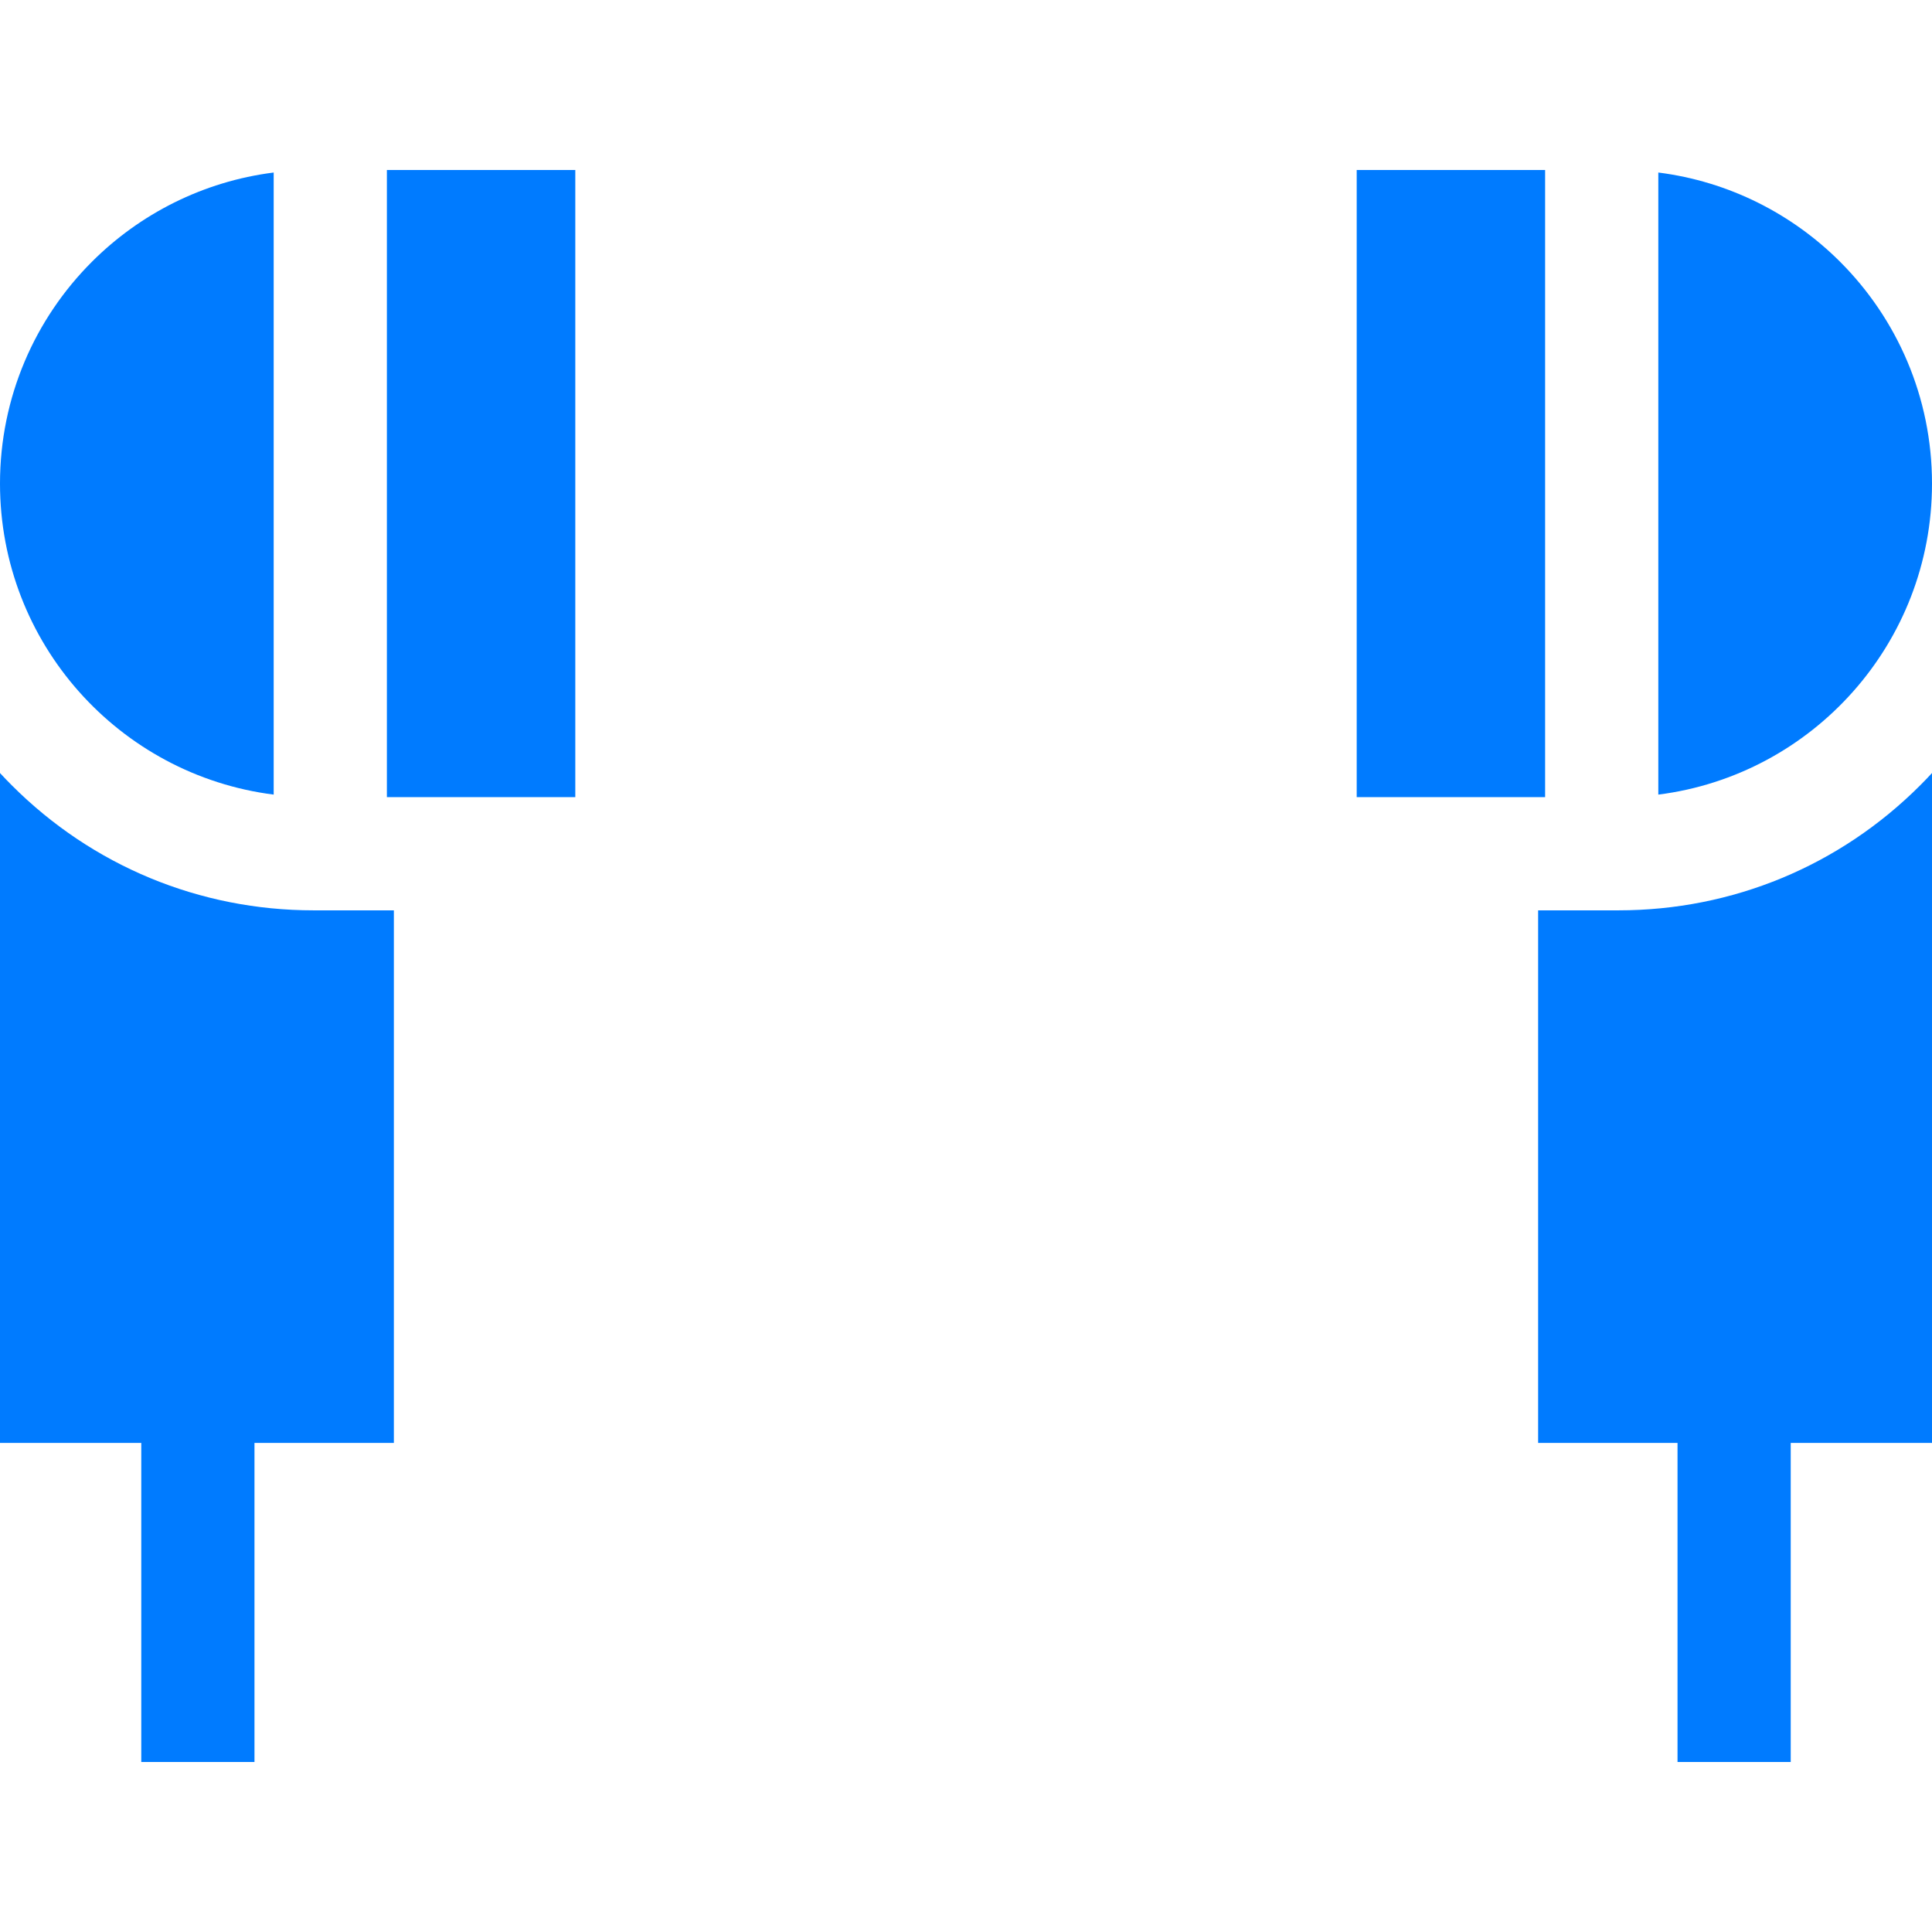
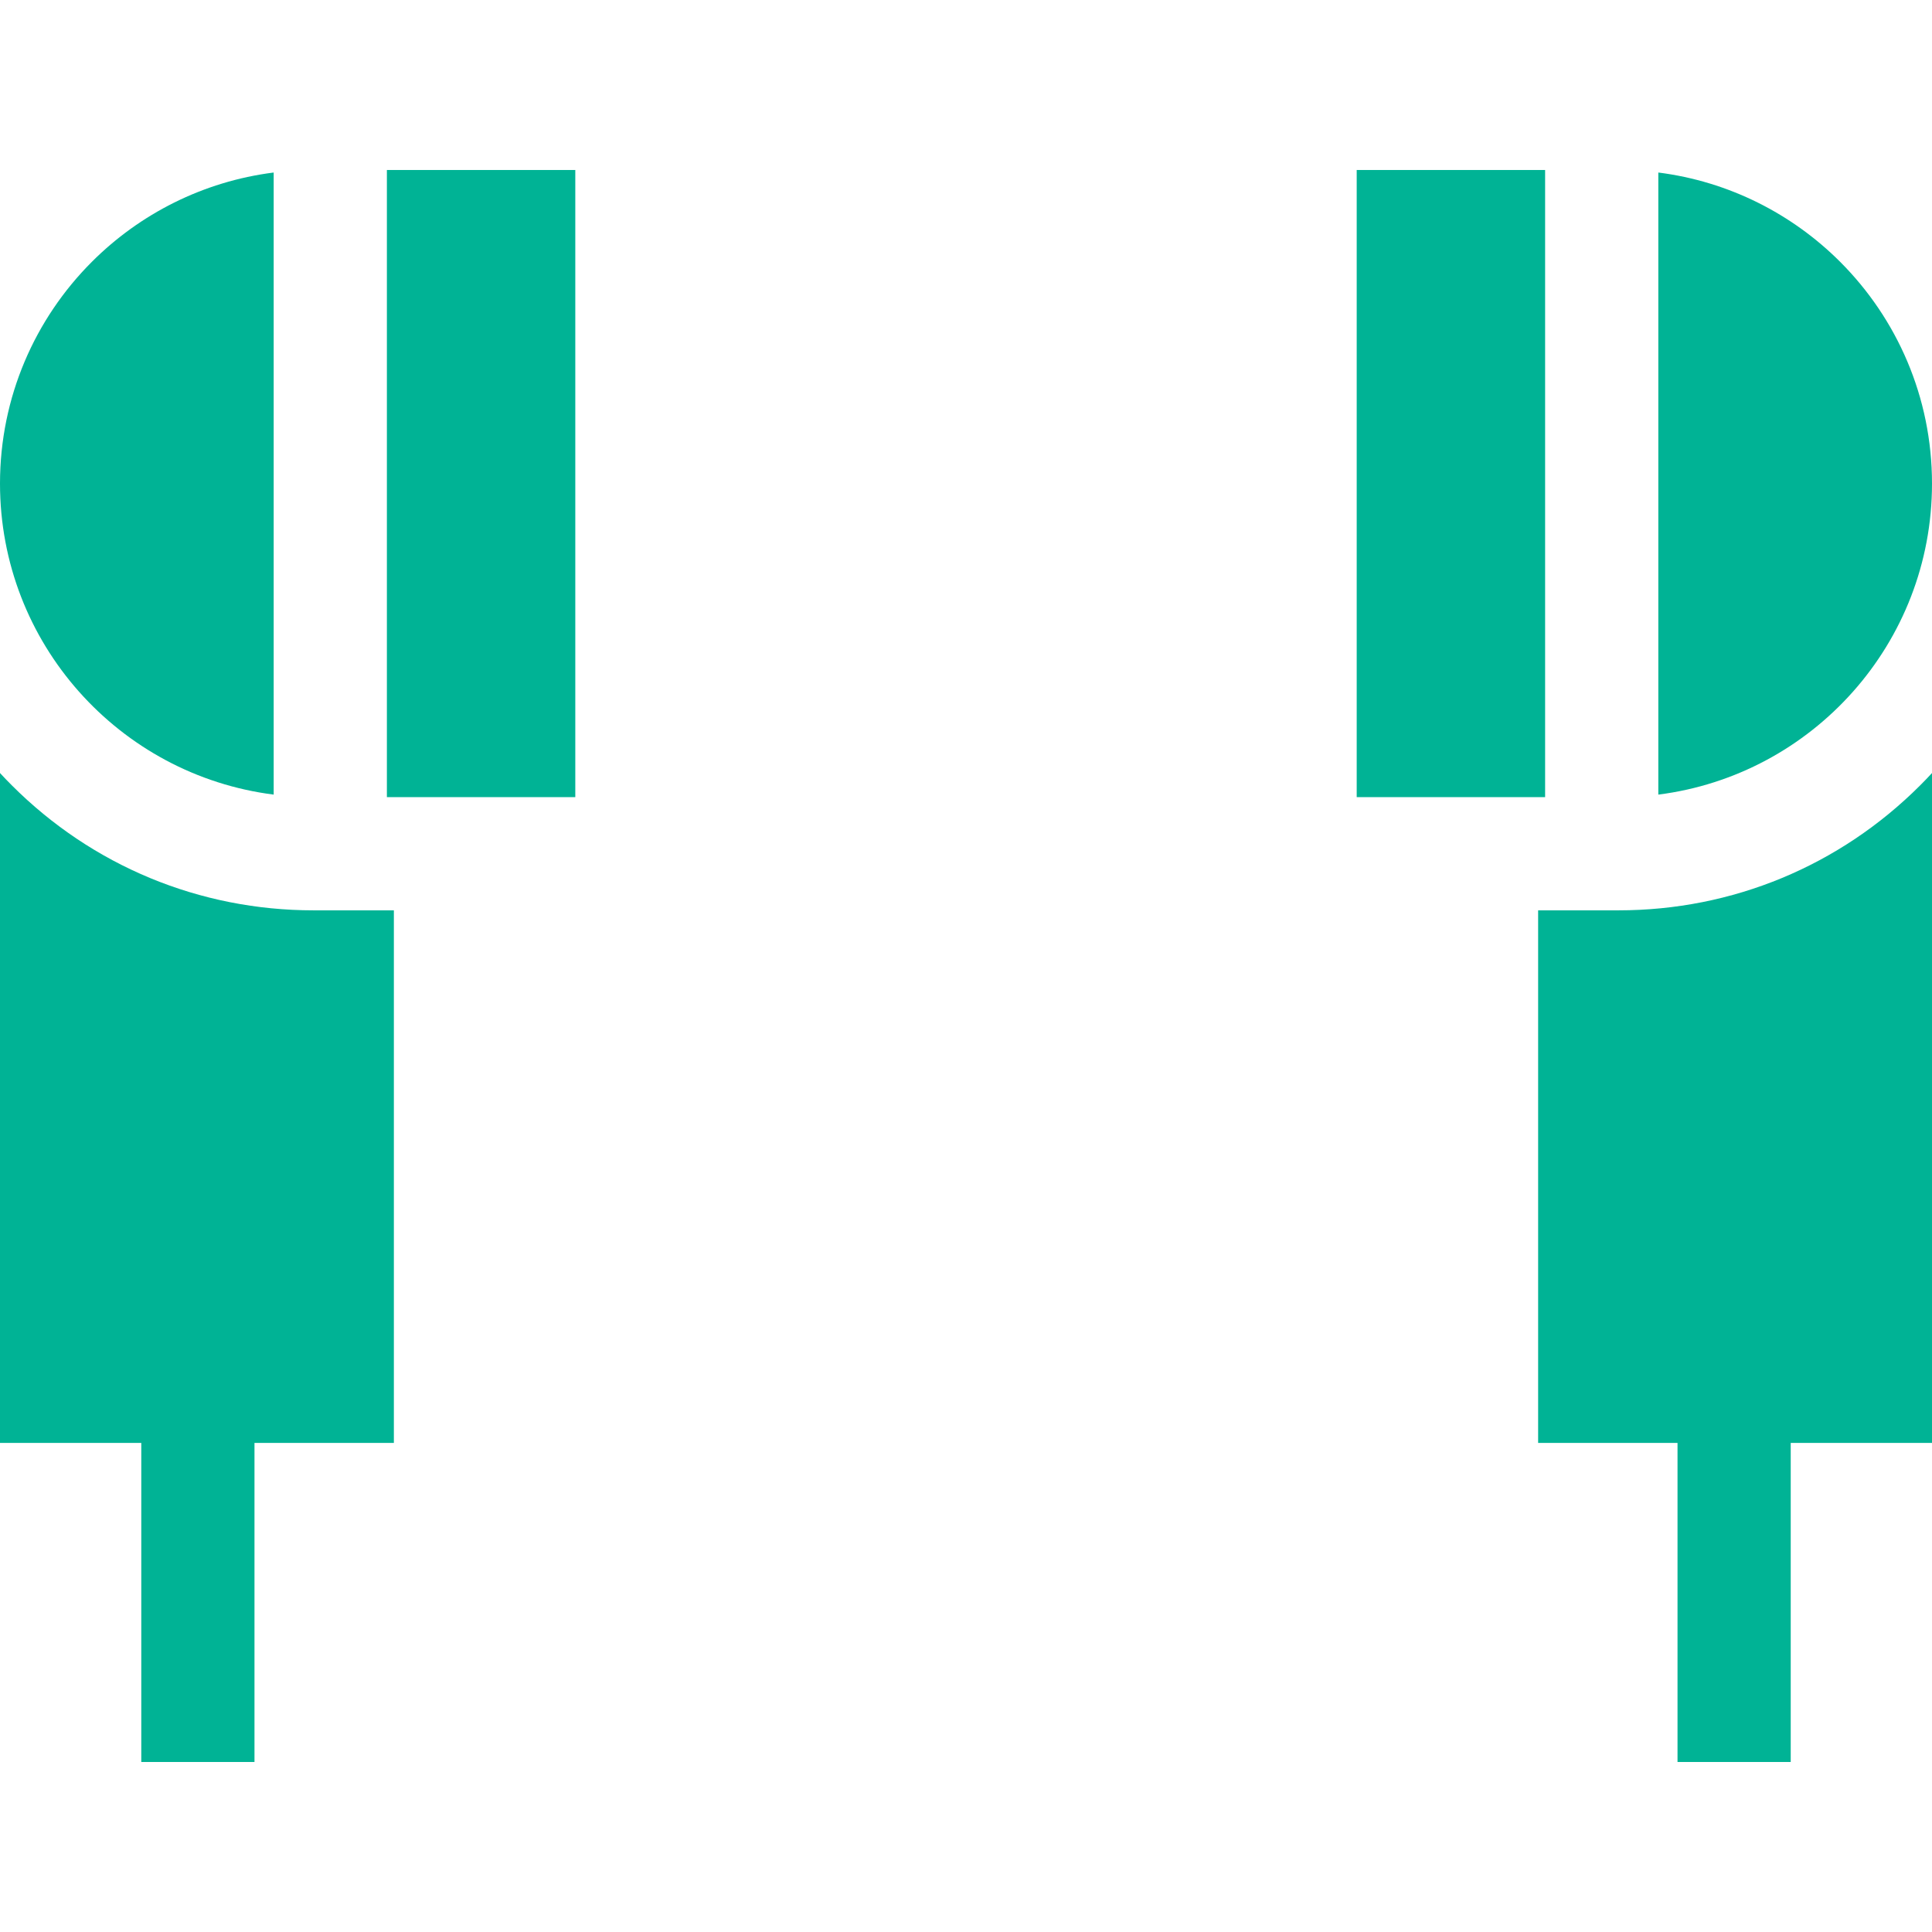
<svg xmlns="http://www.w3.org/2000/svg" version="1.1" id="Capa_1" x="0px" y="0px" viewBox="0 0 512 512" style="enable-background:new 0 0 512 512;" xml:space="preserve" width="512px" height="512px">
  <g>
    <g>
-       <path d="M83.1,241.25c-30.21,0-58.61-11.77-79.97-33.13c-1.07-1.07-2.12-2.16-3.13-3.26v177.53h37.44v84.56h30v-84.56h36.94    V241.25H83.1z" fill="#007bff" />
+       <path d="M83.1,241.25c-30.21,0-58.61-11.77-79.97-33.13c-1.07-1.07-2.12-2.16-3.13-3.26v177.53h37.44v84.56h30v-84.56h36.94    V241.25H83.1z" fill="#00b395" />
    </g>
  </g>
  <g>
    <g>
-       <path d="M24.34,69.39C9.3,84.43,0,105.21,0,128.15c0,42.31,31.62,77.24,72.53,82.43V45.72C53.81,48.09,37.03,56.7,24.34,69.39z" fill="#007bff" />
+       <path d="M24.34,69.39C9.3,84.43,0,105.21,0,128.15c0,42.31,31.62,77.24,72.53,82.43V45.72C53.81,48.09,37.03,56.7,24.34,69.39z" fill="#00b395" />
    </g>
  </g>
  <g>
    <g>
-       <rect x="102.53" y="45.05" width="49.93" height="166.2" fill="#007bff" />
+       <rect x="102.53" y="45.05" width="49.93" height="166.2" fill="#00b395" />
    </g>
  </g>
  <g>
    <g>
-       <path d="M508.87,208.12c-21.36,21.36-49.76,33.13-79.97,33.13h-21.28v141.14h36.94v84.56h30v-84.56H512V204.86    C510.99,205.96,509.94,207.05,508.87,208.12z" fill="#007bff" />
+       <path d="M508.87,208.12c-21.36,21.36-49.76,33.13-79.97,33.13h-21.28v141.14h36.94v84.56h30v-84.56H512V204.86    C510.99,205.96,509.94,207.05,508.87,208.12z" fill="#00b395" />
    </g>
  </g>
  <g>
    <g>
-       <path d="M487.66,69.39c-12.69-12.69-29.47-21.3-48.19-23.67v164.86c40.91-5.19,72.53-40.12,72.53-82.43    C512,105.21,502.7,84.43,487.66,69.39z" fill="#007bff" />
+       <path d="M487.66,69.39c-12.69-12.69-29.47-21.3-48.19-23.67v164.86c40.91-5.19,72.53-40.12,72.53-82.43    C512,105.21,502.7,84.43,487.66,69.39z" fill="#00b395" />
    </g>
  </g>
  <g>
    <g>
-       <rect x="359.54" y="45.05" width="49.93" height="166.2" fill="#007bff" />
+       <rect x="359.54" y="45.05" width="49.93" height="166.2" fill="#00b395" />
    </g>
  </g>
  <g>
</g>
  <g>
</g>
  <g>
</g>
  <g>
</g>
  <g>
</g>
  <g>
</g>
  <g>
</g>
  <g>
</g>
  <g>
</g>
  <g>
</g>
  <g>
</g>
  <g>
</g>
  <g>
</g>
  <g>
</g>
  <g>
</g>
</svg>
